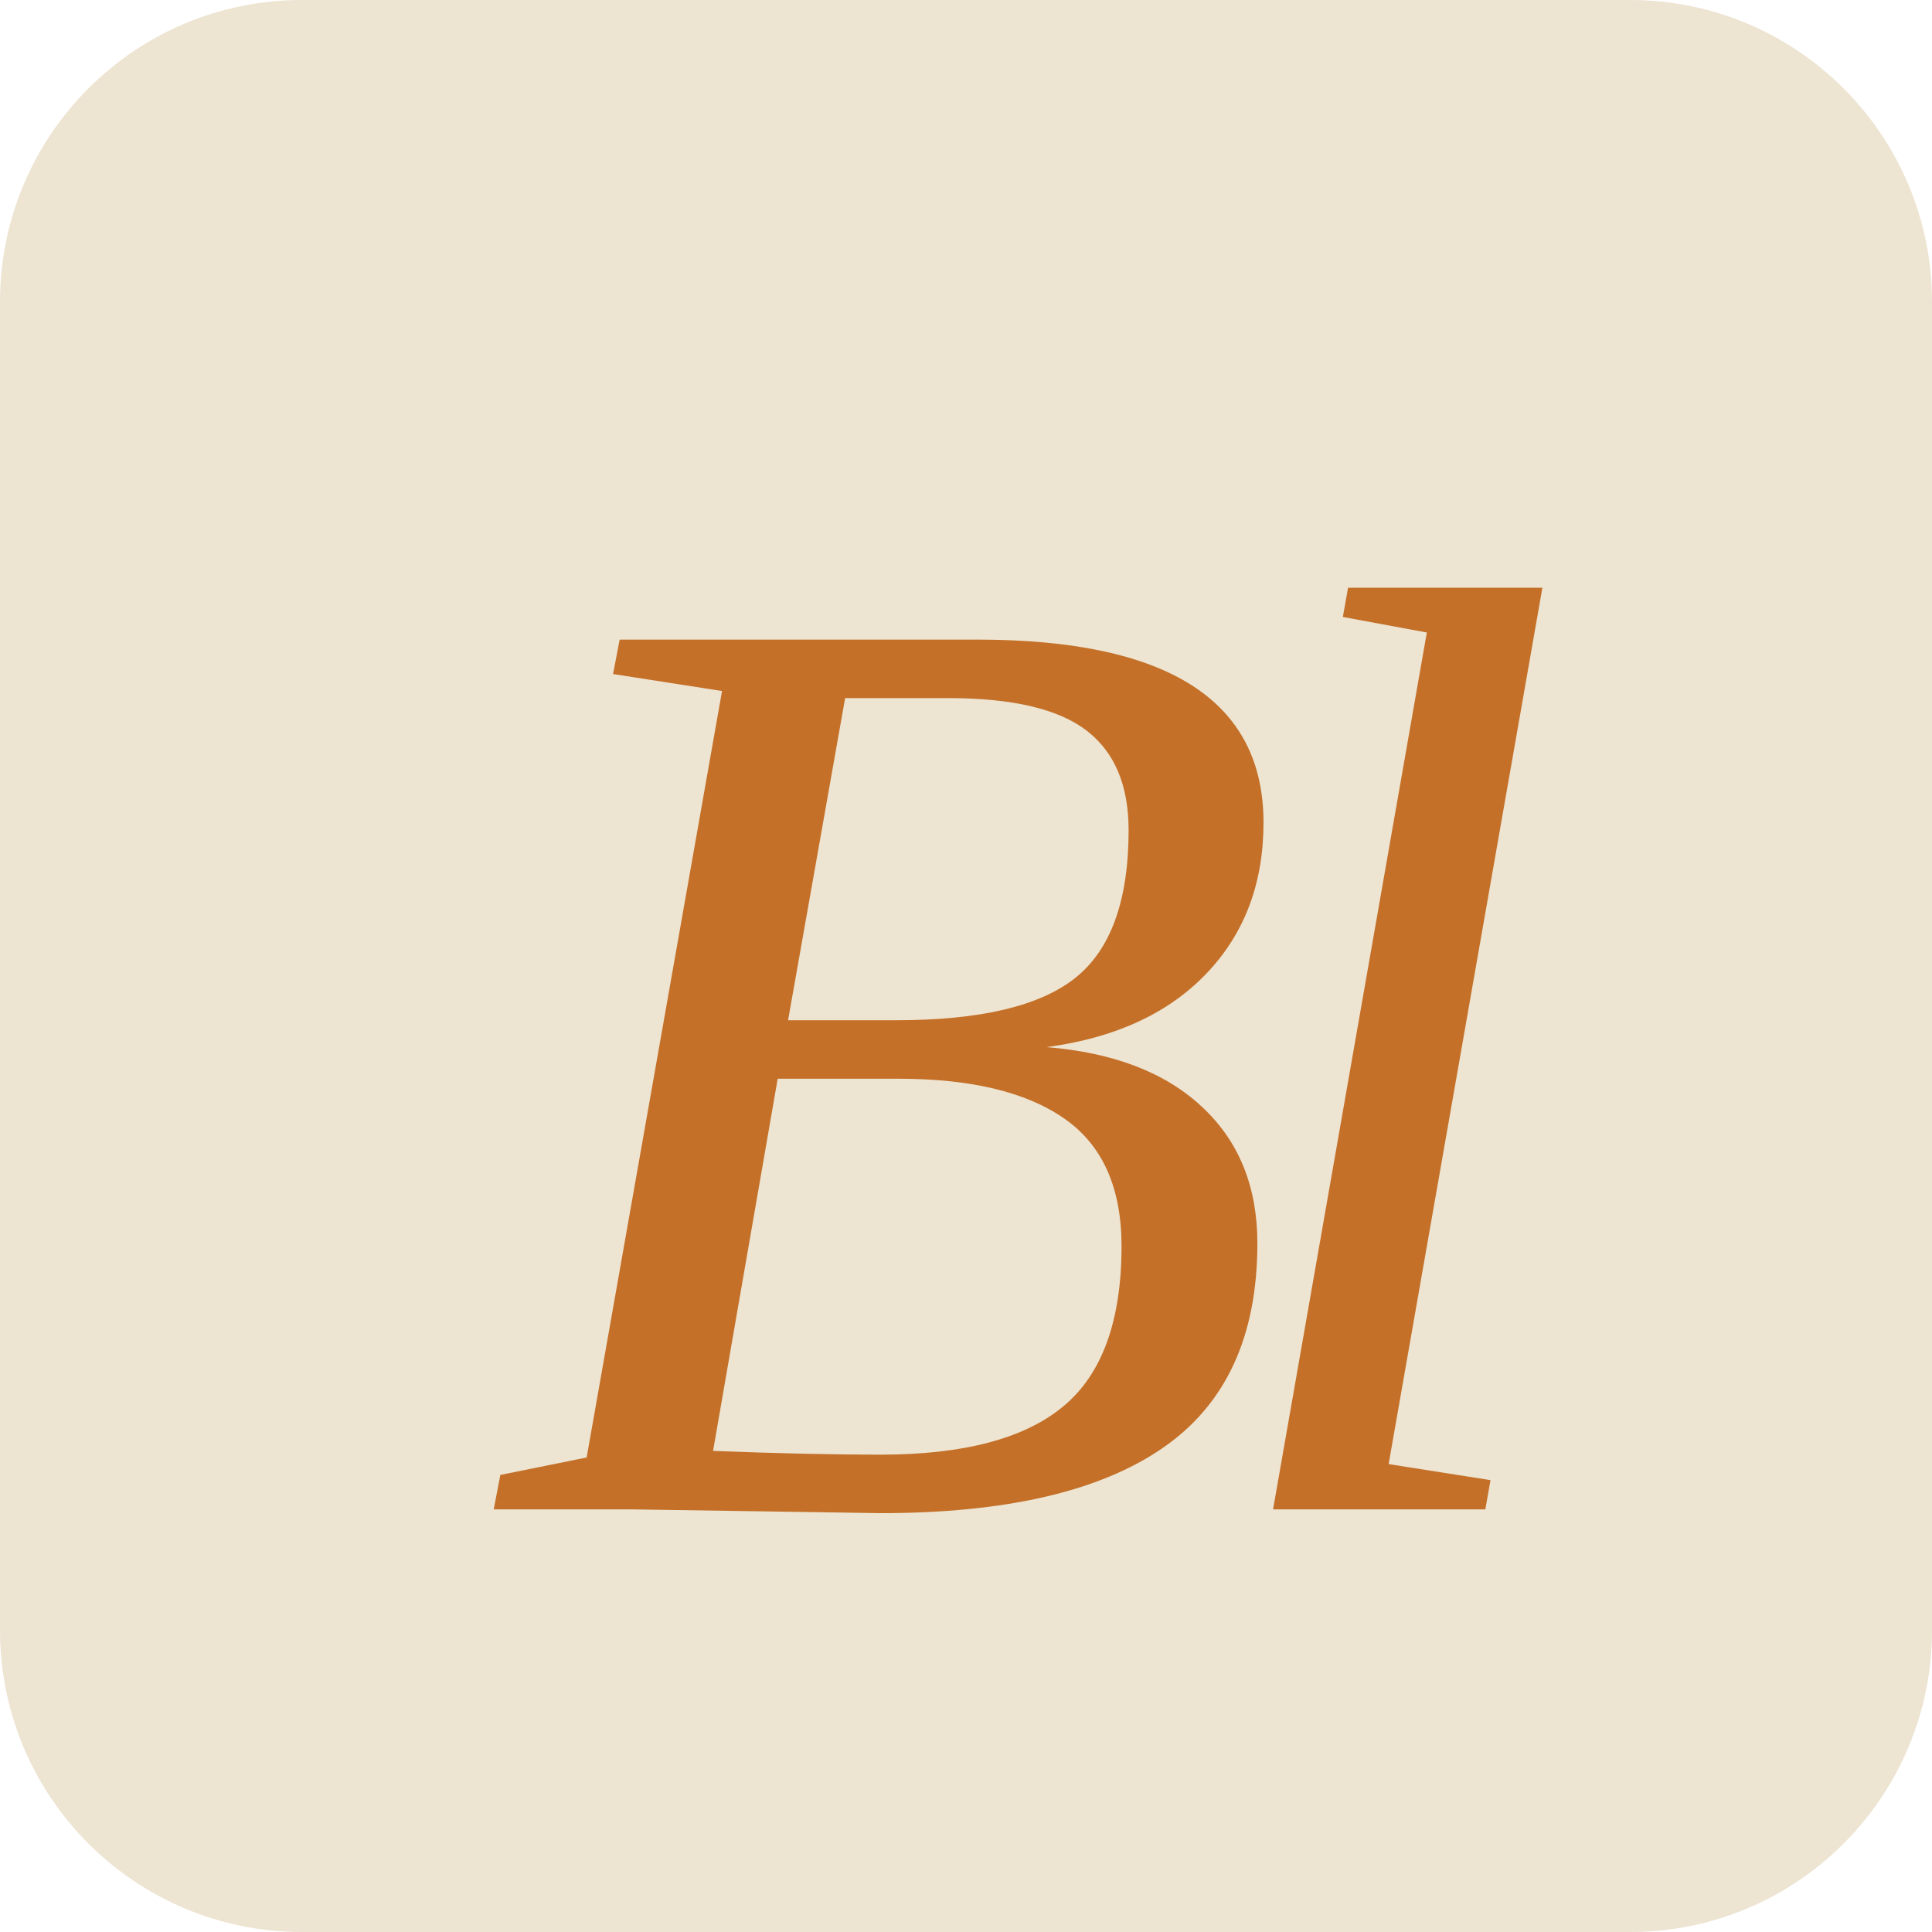
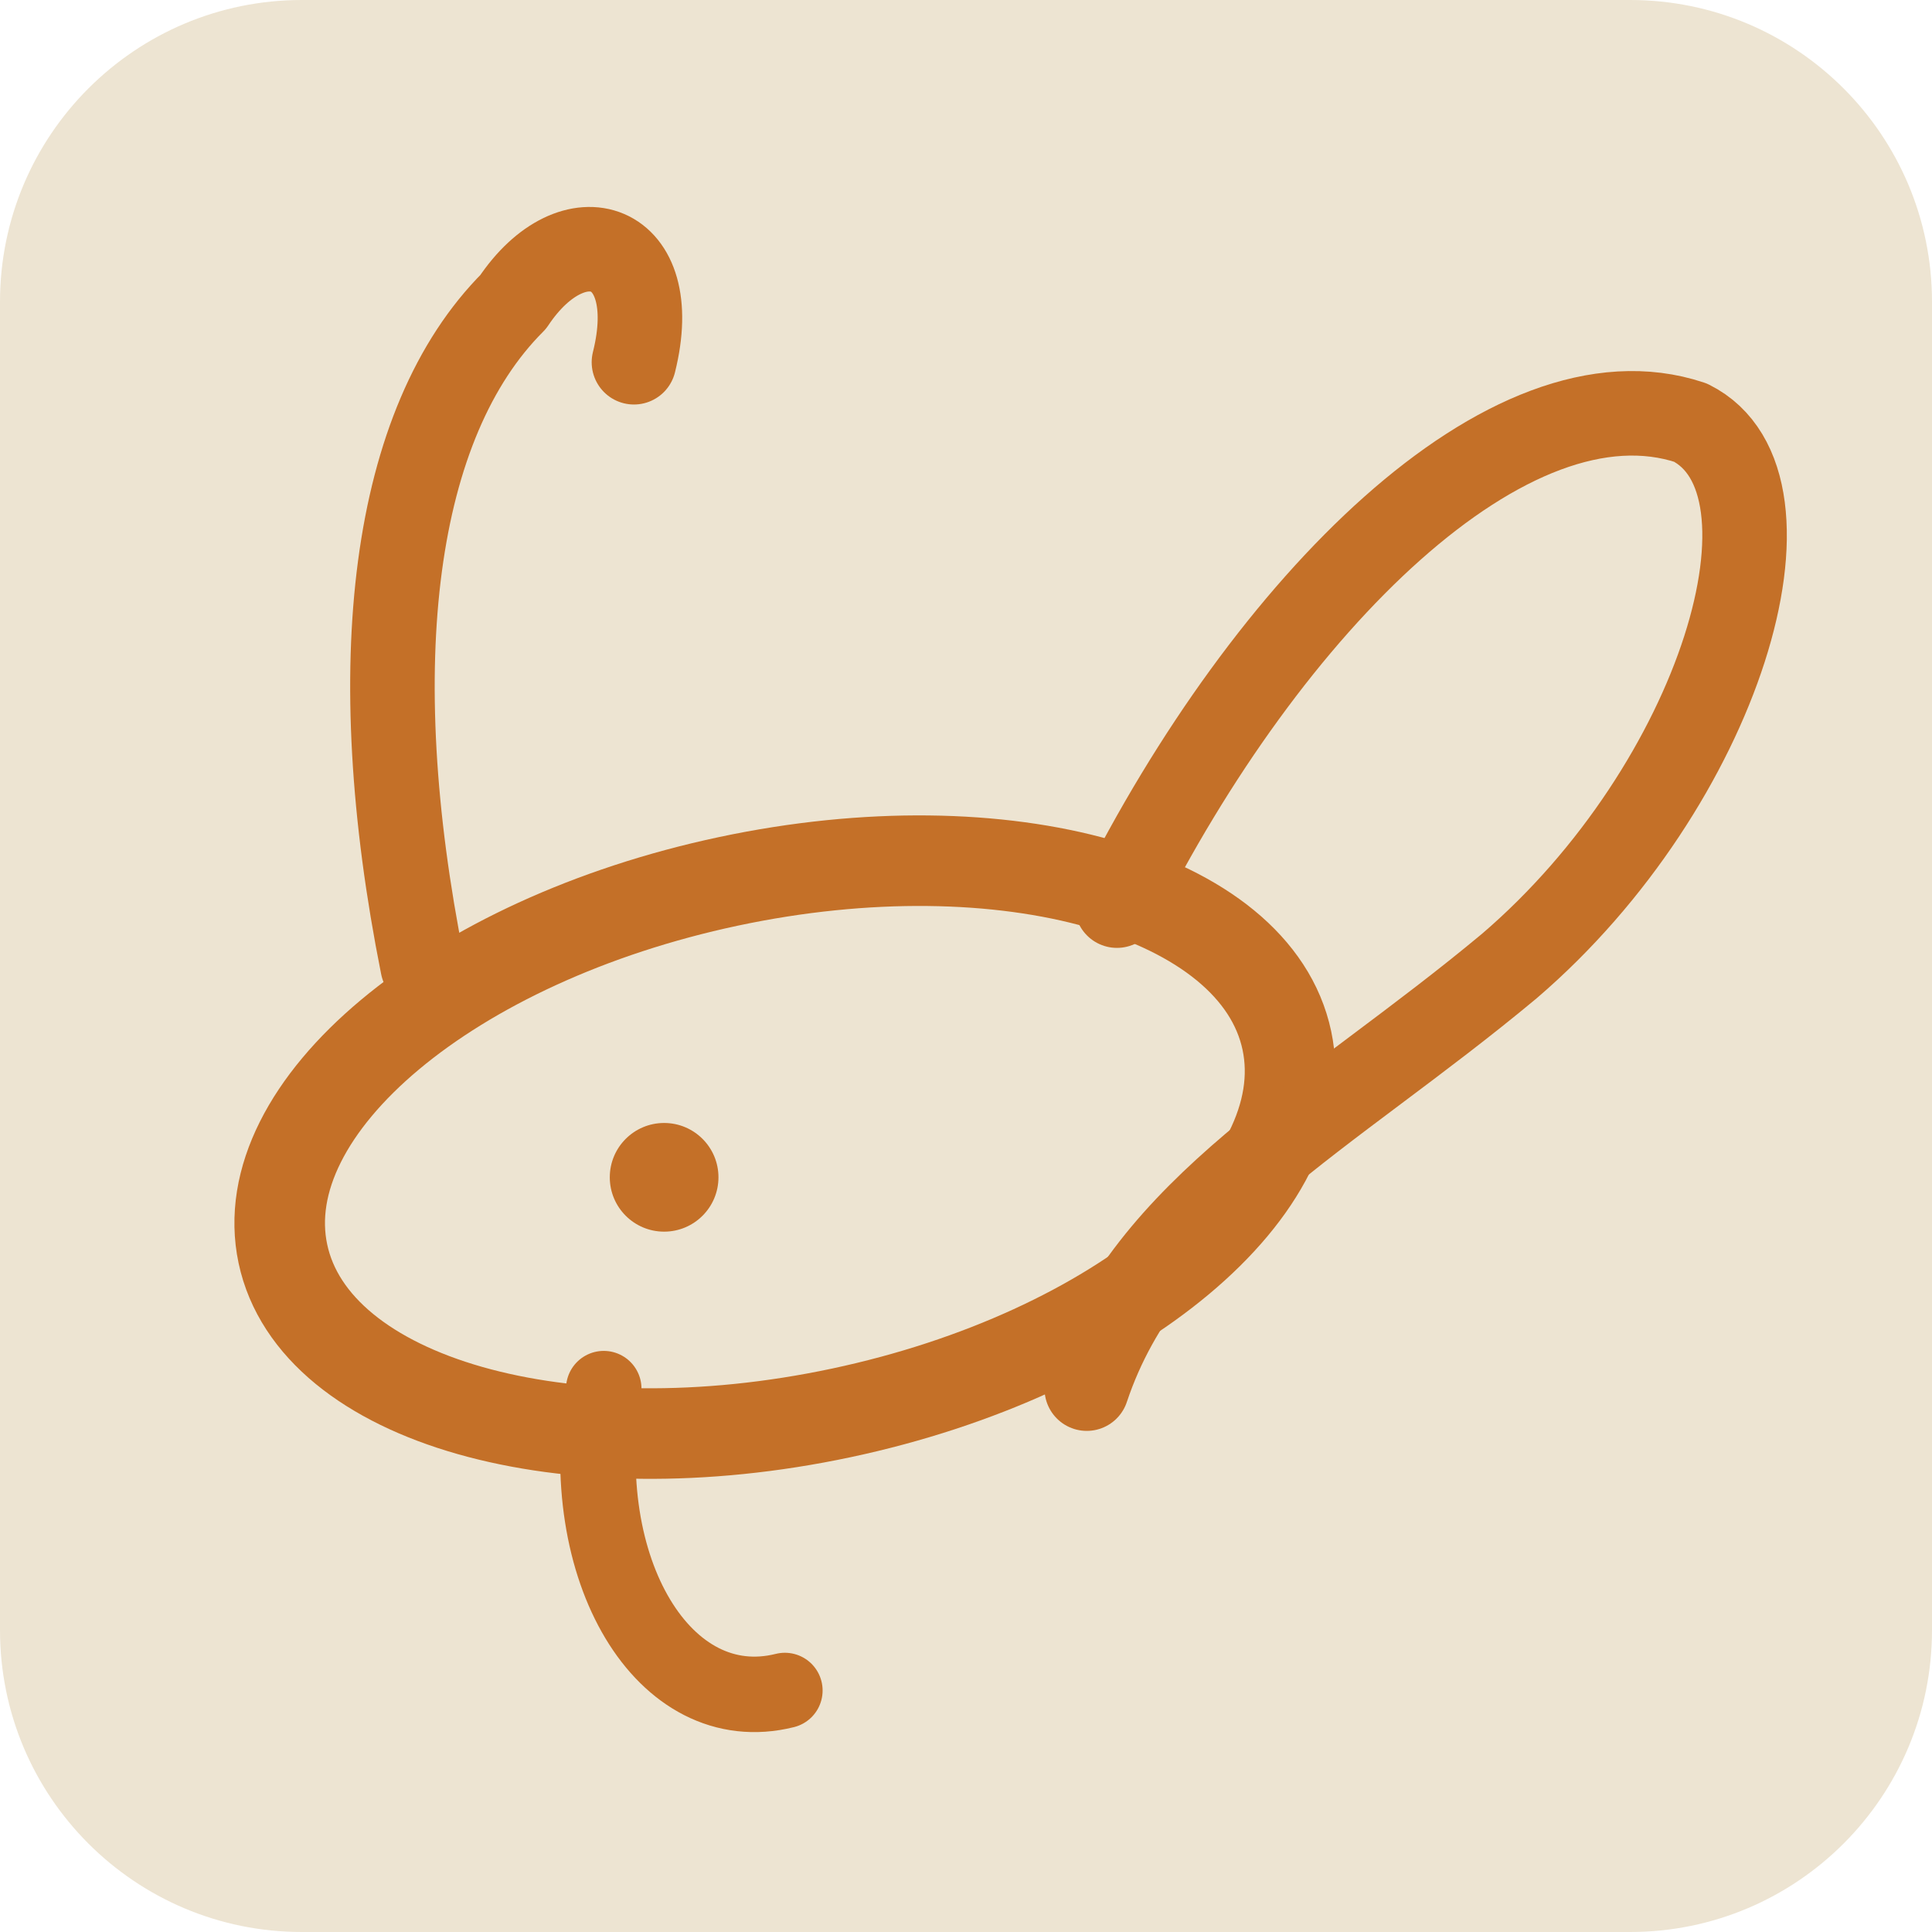
<svg xmlns="http://www.w3.org/2000/svg" viewBox="0 0 64 64">
  <rect width="64" height="64" rx="10" fill="#ede4d2" />
-   <text x="34" y="50" font-family="'DM Serif Display','Georgia','Times New Roman',serif" font-style="italic" font-size="44" font-weight="400" fill="#c47028" text-anchor="middle" letter-spacing="-3">Bl</text>
+   <g stroke="#c47028" stroke-linecap="round" stroke-linejoin="round" fill="none">
+     <ellipse cx="26" cy="38" rx="17" ry="9" transform="rotate(-12 26 38)" stroke-width="3" />
+     <circle cx="22" cy="39" r="1.8" fill="#c47028" stroke="none" />
+     <path d="M14 32 C12 22 13 14 17 10 C19 7 22 8 21 12" stroke-width="2.8" />
+     <path d="M37 30 C42 20 50 12 56 14 C60 16 57 26 50 32 C44 37 38 40 36 46" stroke-width="2.8" />
+     <path d="M20 46 C19 52 22 57 26 56" stroke-width="2.5" />
+   </g>
</svg>
